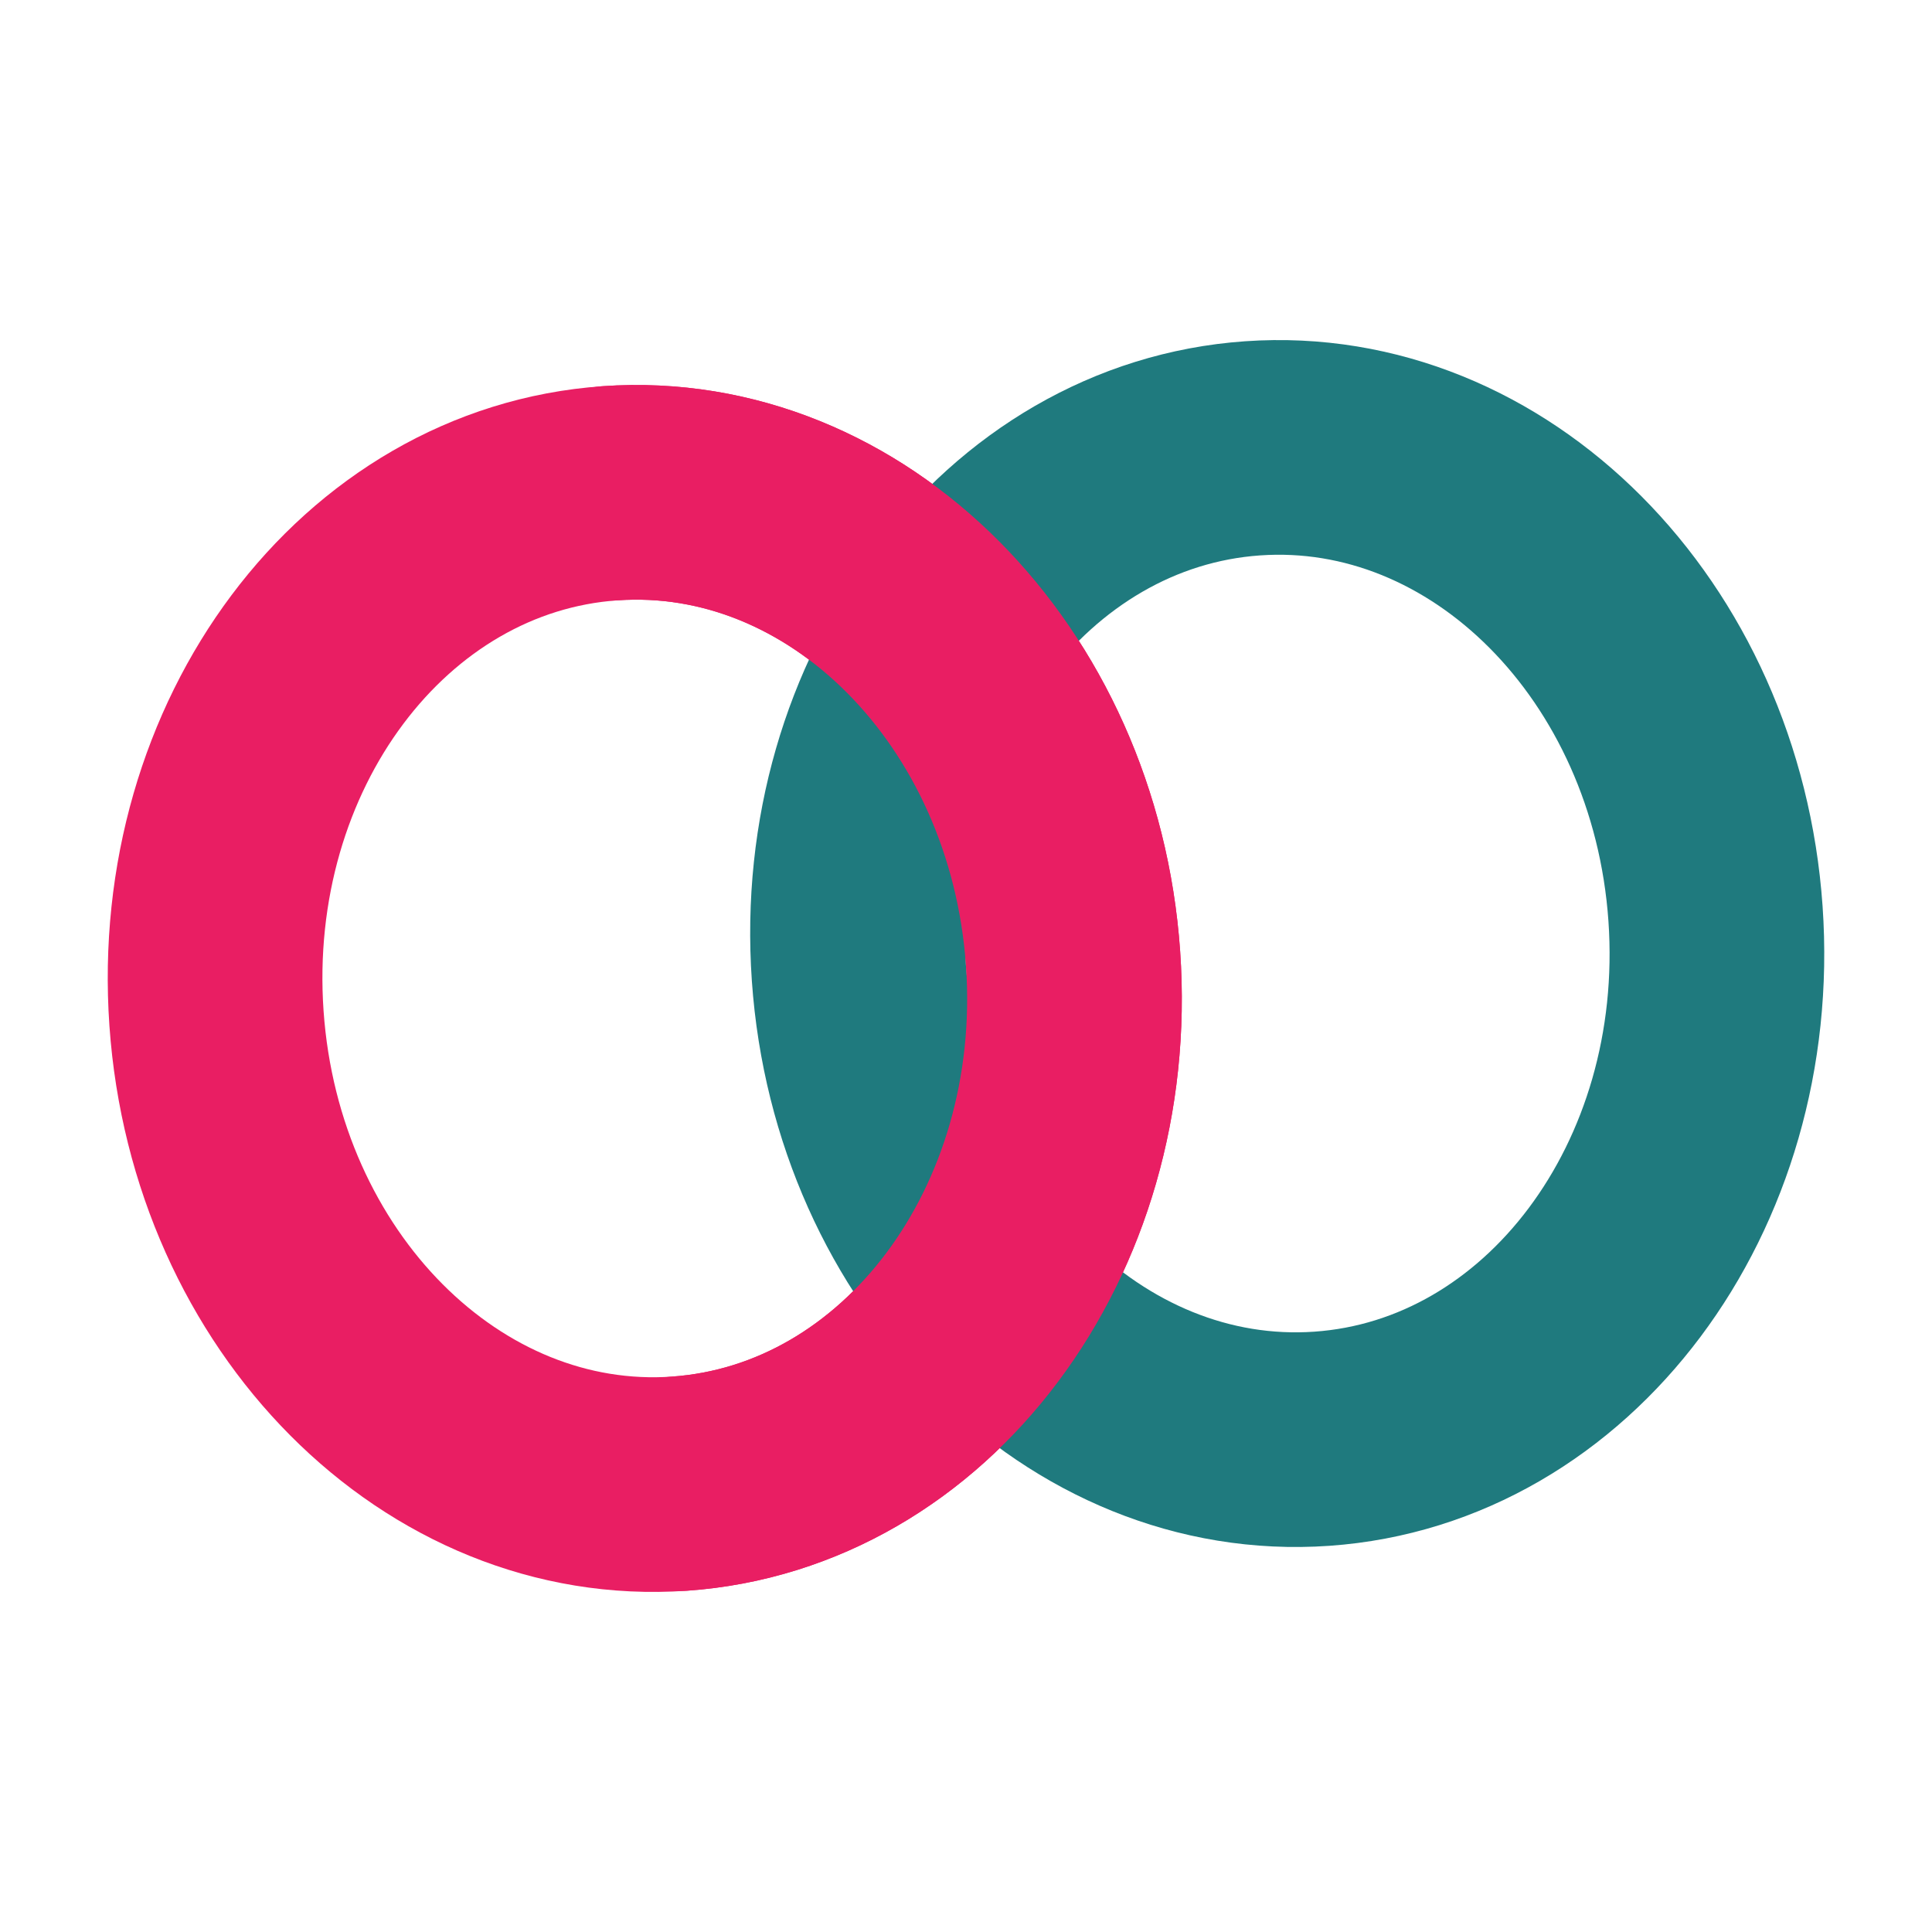
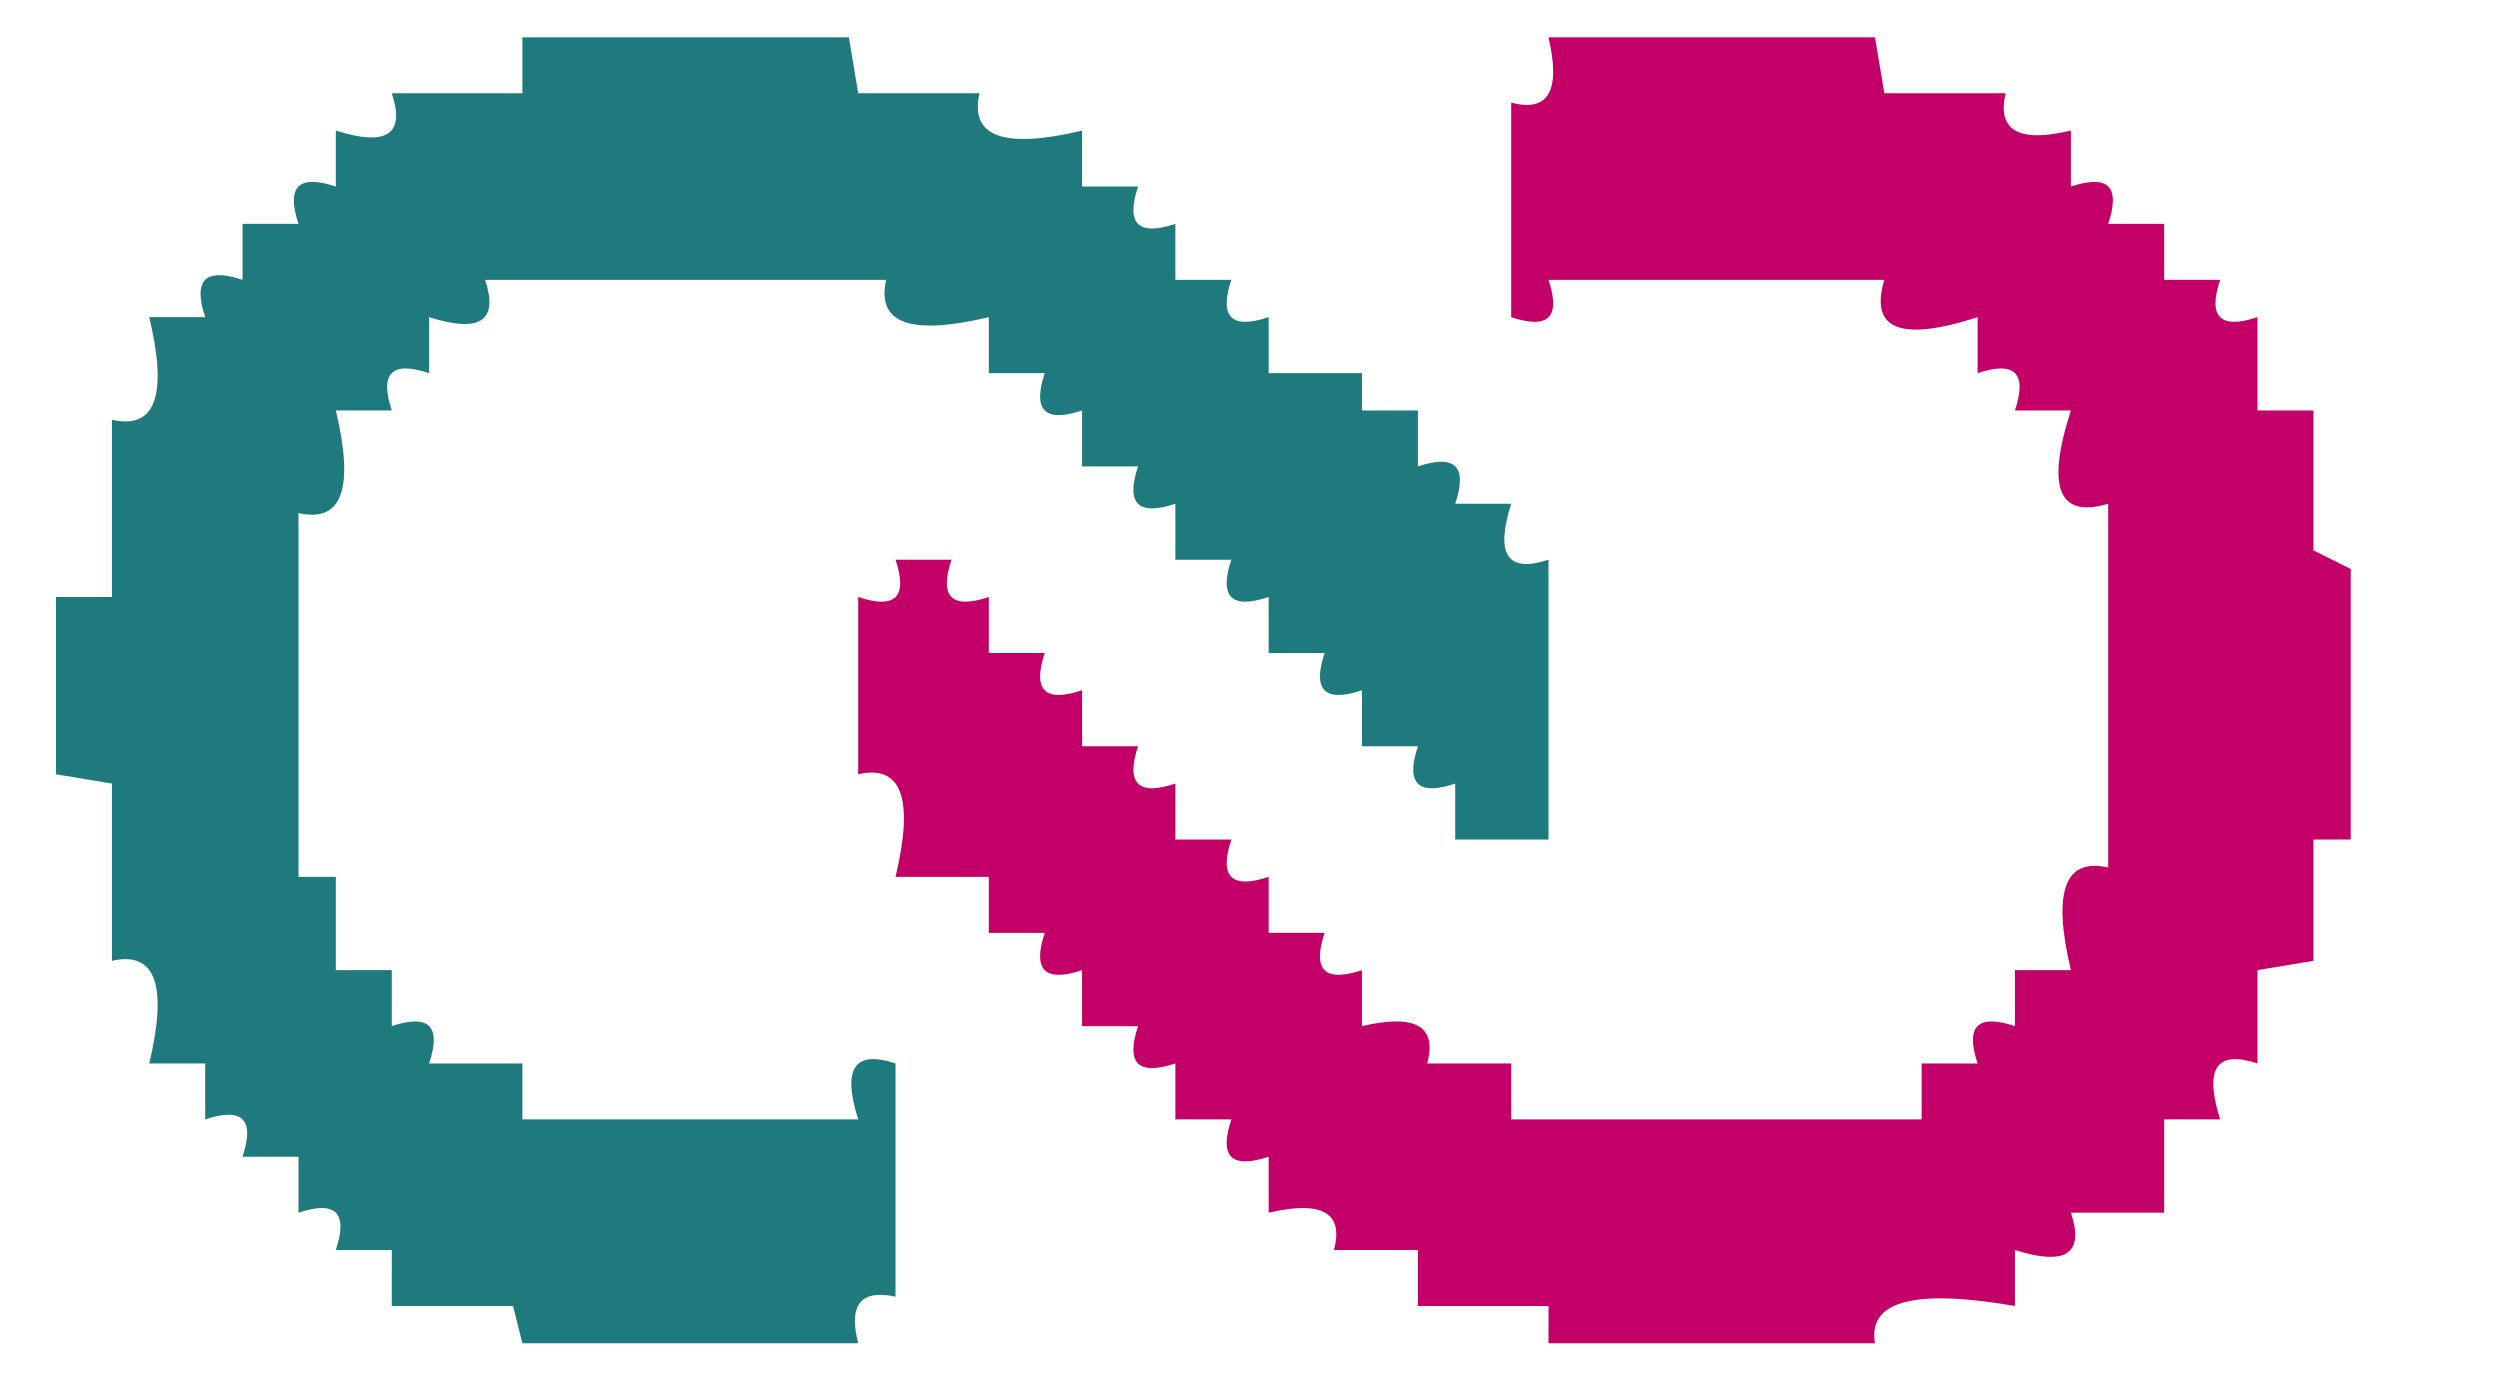
- <svg xmlns="http://www.w3.org/2000/svg" viewBox="0 0 72 72" role="img" aria-label="MemoryBinder">
-   <g transform="rotate(-4 36 36)" fill="none" stroke-width="8" stroke-linejoin="round" stroke-linecap="round">
-     <ellipse cx="24" cy="36" rx="16" ry="18.5" stroke="#E91E63" />
-     <ellipse cx="48" cy="36" rx="16" ry="18.5" stroke="#1F7A7E" />
-     <path d="M 24 17.5 A 16 18.5 0 0 1 40 36 A 16 18.5 0 0 1 24 54.5" stroke="#E91E63" />
+ <svg xmlns="http://www.w3.org/2000/svg" viewBox="4 26 134 74" fill="none" role="img" aria-label="MemoryBinder">
+   <g stroke="none">
+     <path fill="#1f7a7e" d="M 32 28 L 49.5 28 L 50 31 L 56.5 31 Q 55.7 34.5 62 33 L 62 36 L 65 36 Q 64 39 67 38 L 67 41 L 70 41 Q 69 44 72 43 L 72 46 L 77 46 L 77 48 L 80 48 L 80 51 Q 83 50 82 53 L 85 53 Q 83.7 57.1 87 56 L 87 71 L 82 71 L 82 68 Q 79 69 80 66 L 77 66 L 77 63 Q 74 64 75 61 L 72 61 L 72 58 Q 69 59 70 56 L 67 56 L 67 53 Q 64 54 65 51 L 62 51 L 62 48 Q 59 49 60 46 L 57 46 L 57 43 Q 50.7 44.5 51.5 41 L 30 41 Q 31.1 44.3 27 43 L 27 46 Q 24 45 25 48 L 22 48 Q 23.5 54.3 20 53.5 L 20 73 L 22 73 L 22 78 L 25 78 L 25 81 Q 28 80 27 83 L 32 83 L 32 86 L 50 86 Q 48.7 81.9 52 83 L 52 95.5 Q 49.2 94.9 50 98 L 32 98 L 31.5 96 L 25 96 L 25 93 L 22 93 Q 23 90 20 91 L 20 88 L 17 88 Q 18 85 15 86 L 15 83 L 12 83 Q 13.5 76.7 10 77.5 L 10 68 L 7 67.5 L 7 58 L 10 58 L 10 48.5 Q 13.5 49.3 12 43 L 15 43 Q 14 40 17 41 L 17 38 L 20 38 Q 19 35 22 36 L 22 33 Q 26.1 34.3 25 31 L 32 31 L 32 28 Z" />
+     <path fill="#c20067" d="M 87 28 L 104.5 28 L 105 31 L 111.5 31 Q 110.8 34 115 33 L 115 36 Q 118 35 117 38 L 120 38 L 120 41 L 123 41 Q 122 44 125 43 L 125 48 L 128 48 L 128 55.5 L 130 56.5 L 130 71 L 128 71 L 128 77.5 L 125 78 L 125 83 Q 121.7 81.9 123 86 L 120 86 L 120 91 L 115 91 Q 116.1 94.3 112 93 L 112 96 Q 103.9 94.6 104.5 98 L 87 98 L 87 96 L 80 96 L 80 93 L 75.5 93 Q 76.3 90 72 91 L 72 88 Q 69 89 70 86 L 67 86 L 67 83 Q 64 84 65 81 L 62 81 L 62 78 Q 59 79 60 76 L 57 76 L 57 73 L 52 73 Q 53.5 66.7 50 67.5 L 50 58 Q 53 59 52 56 L 55 56 Q 54 59 57 58 L 57 61 L 60 61 Q 59 64 62 63 L 62 66 L 65 66 Q 64 69 67 68 L 67 71 L 70 71 Q 69 74 72 73 L 72 76 L 75 76 Q 74 79 77 78 L 77 81 Q 81.3 80 80.5 83 L 85 83 L 85 86 L 107 86 L 107 83 L 110 83 Q 109 80 112 81 L 112 78 L 115 78 Q 113.5 71.7 117 72.5 L 117 53 Q 113 54.2 115 48 L 112 48 Q 113 45 110 46 L 110 43 Q 103.8 45 105 41 L 87 41 Q 88 44 85 43 L 85 31.5 Q 88 32.3 87 28 Z" />
  </g>
</svg>
